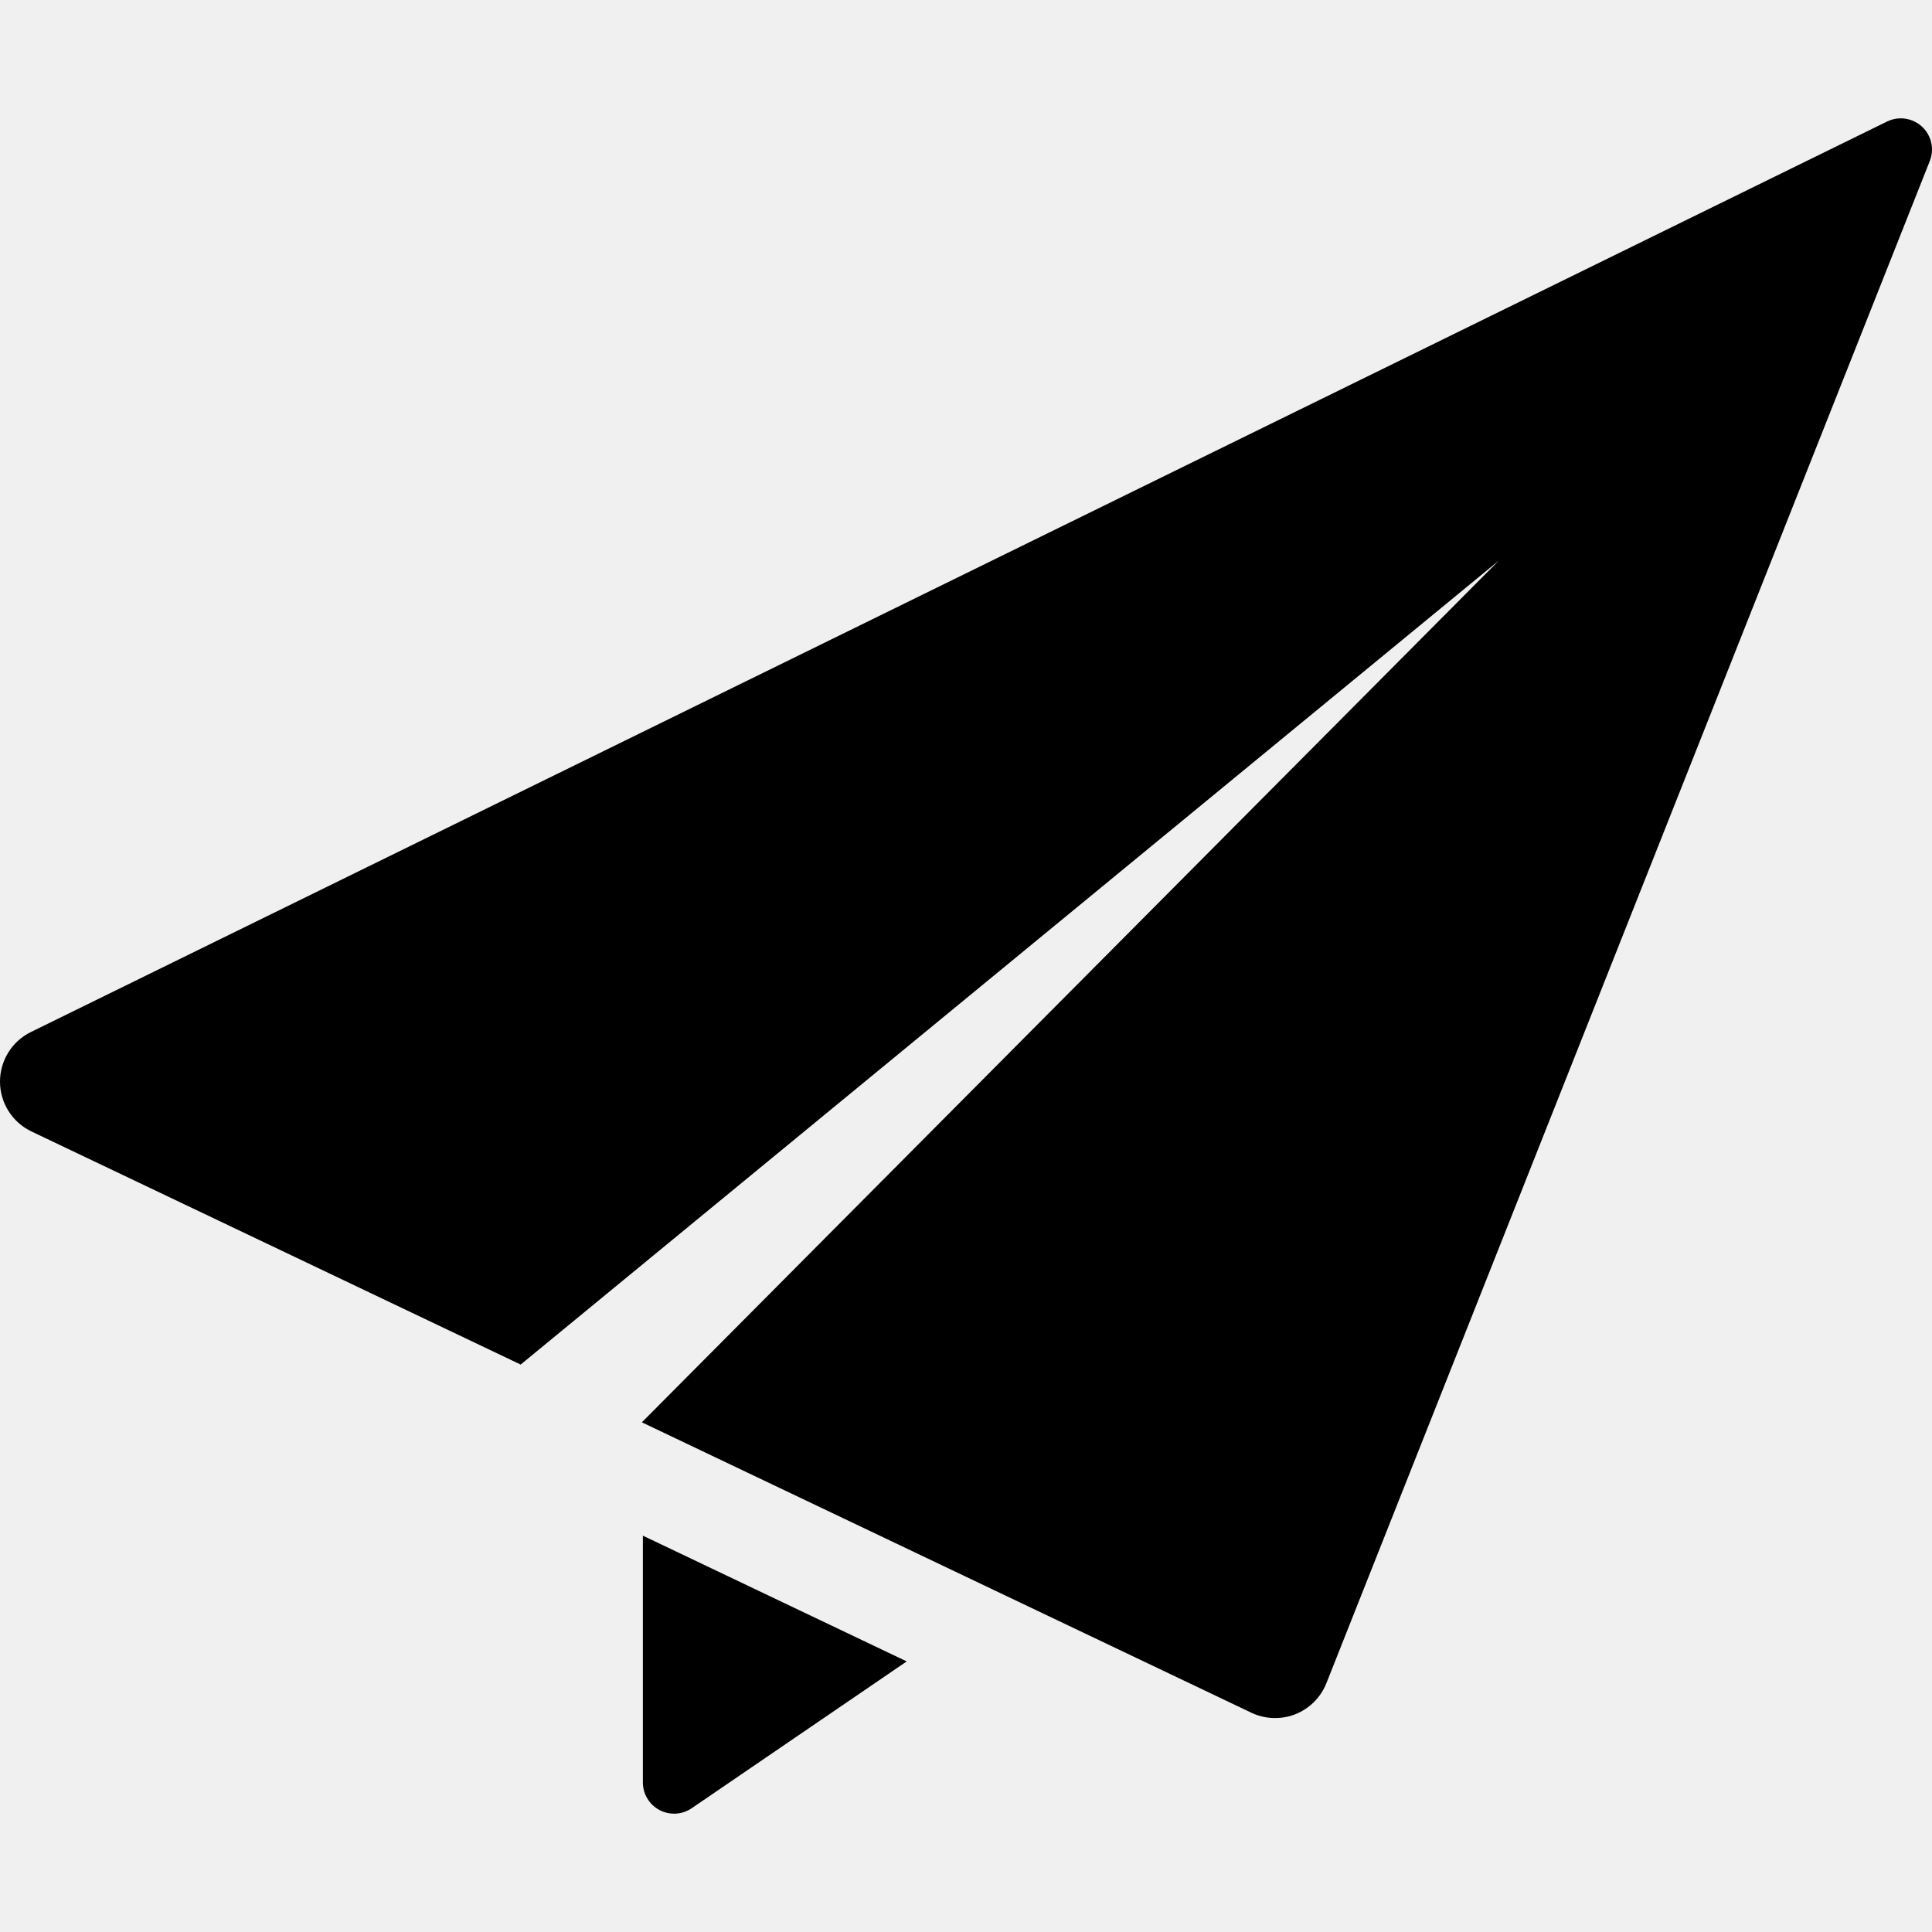
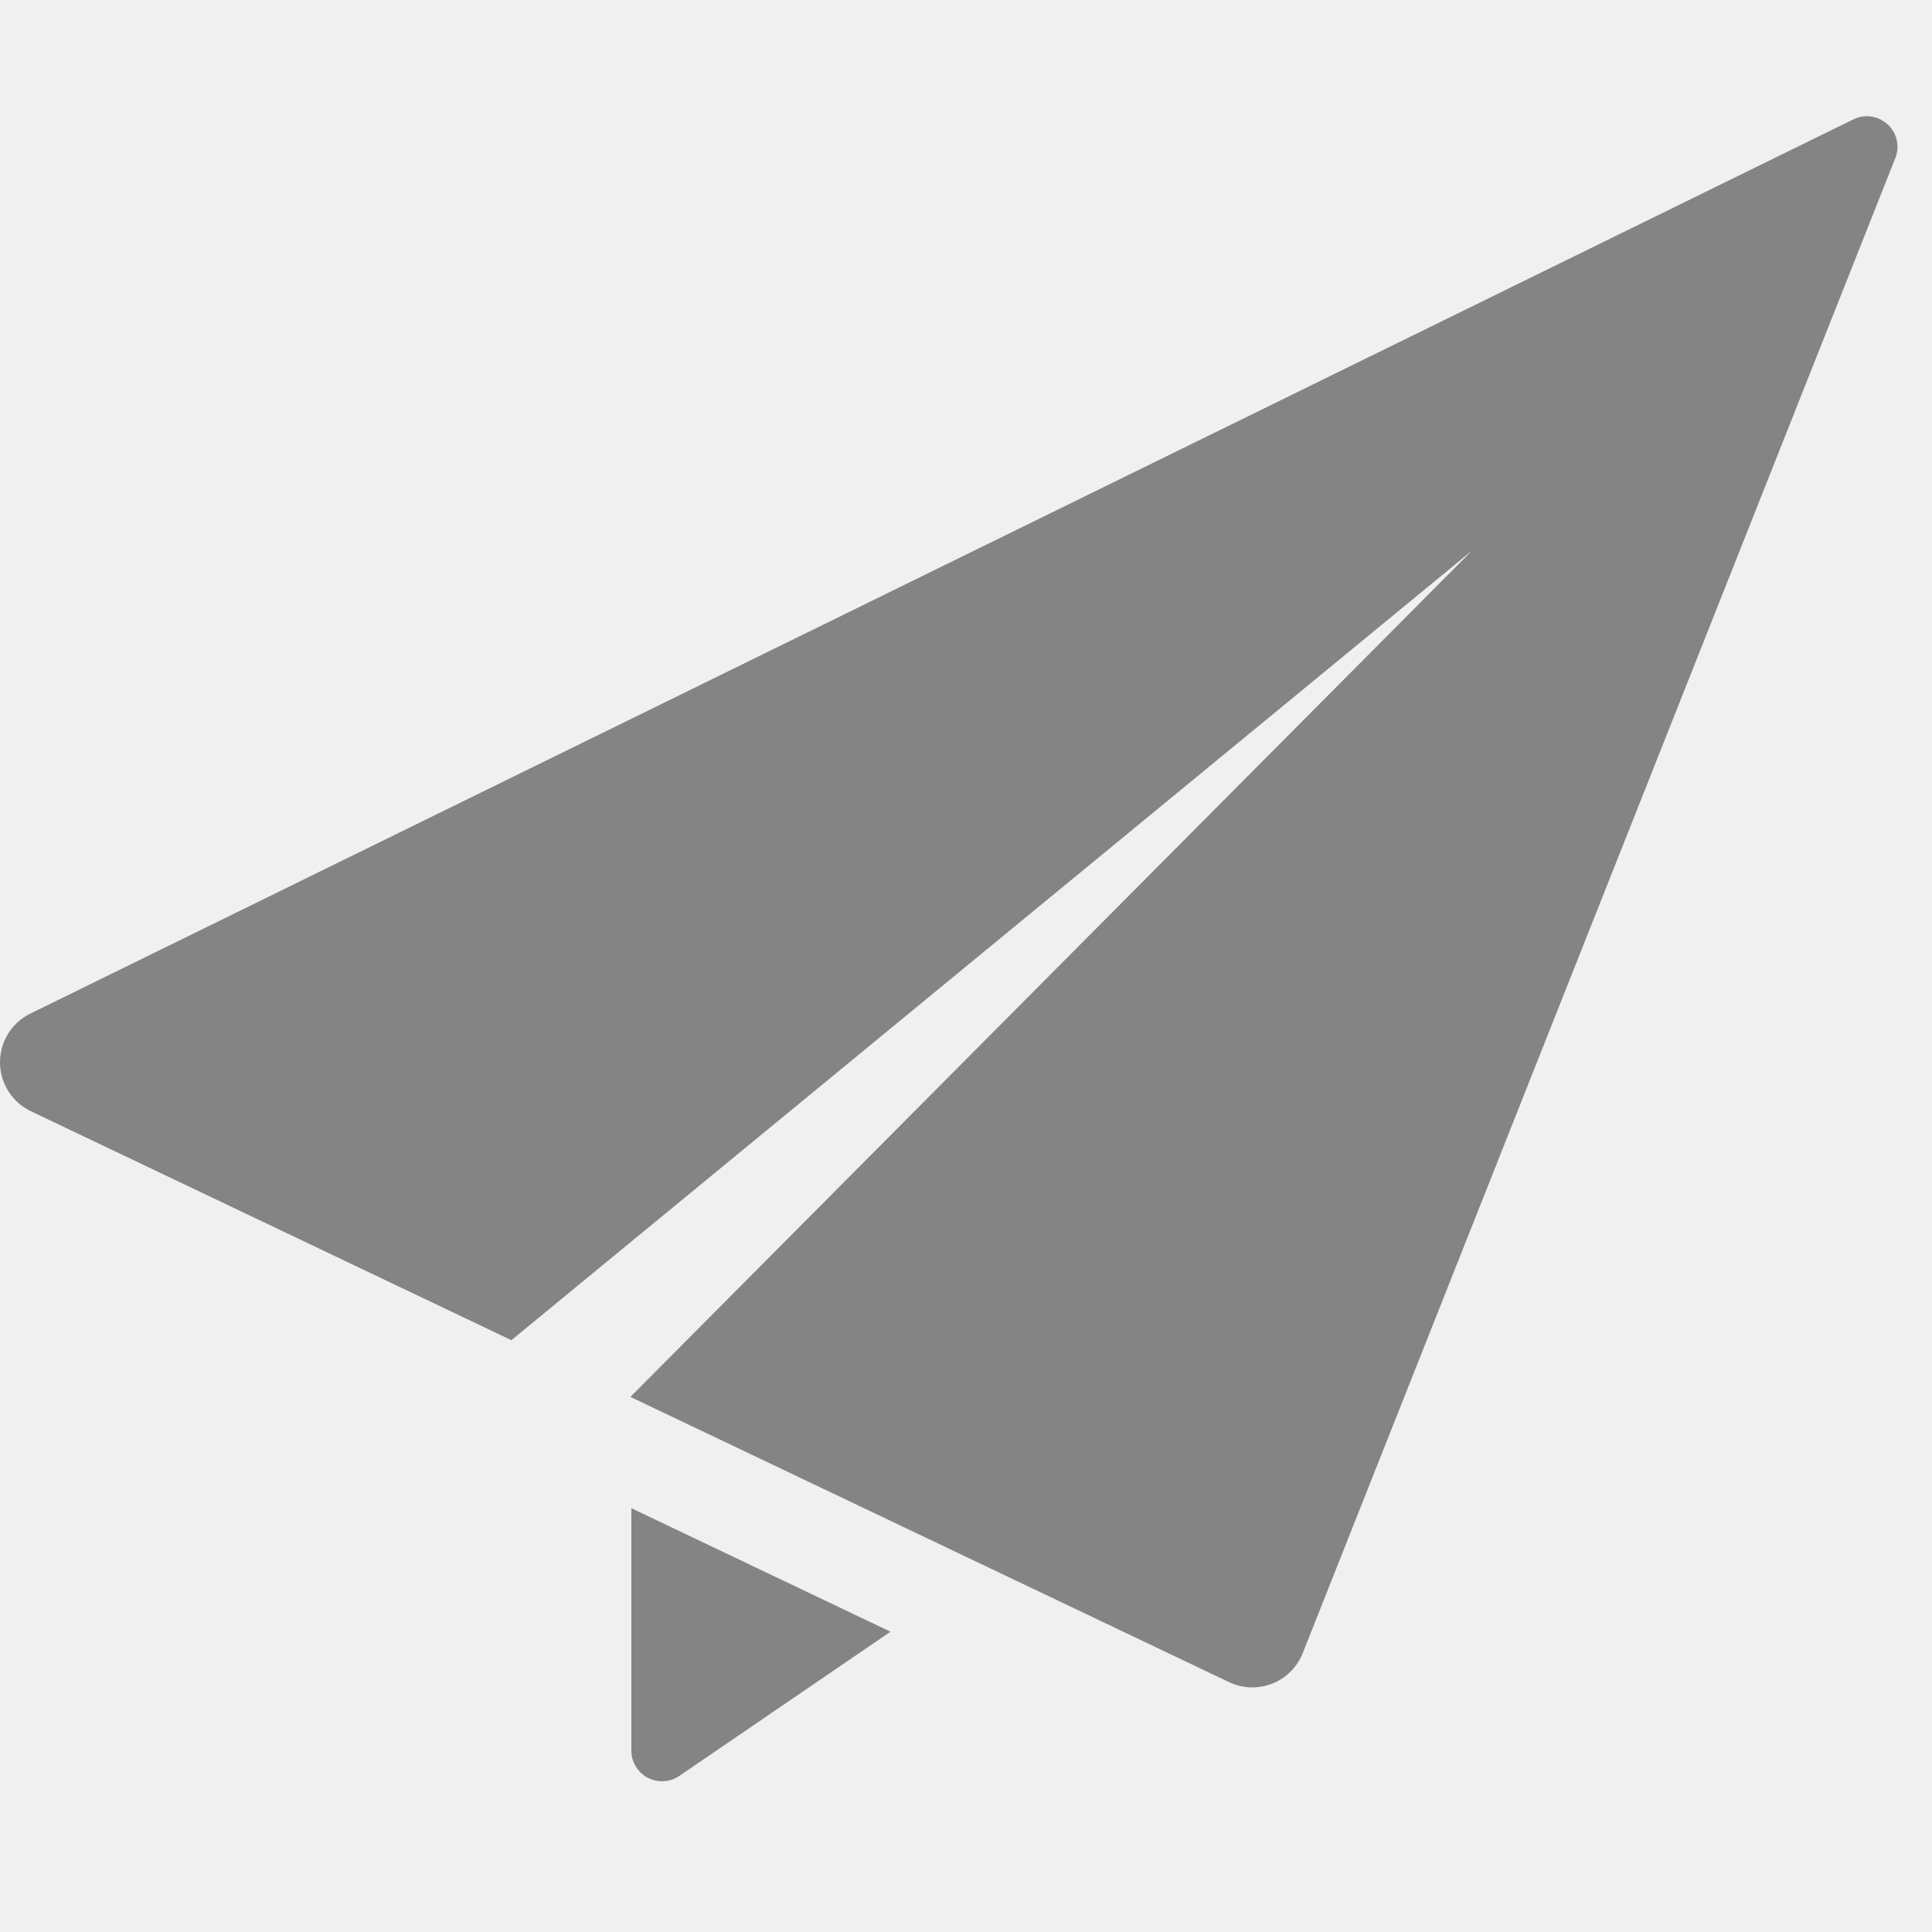
- <svg xmlns="http://www.w3.org/2000/svg" version="1.1" id="Capa_1" x="0px" y="0px" viewBox="0 0 495.003 495.003" style="enable-background:new 0 0 495.003 495.003;" xml:space="preserve">
-   <g id="XMLID_51_">
-     <path id="XMLID_53_" d="M164.711,456.687c0,2.966,1.647,5.686,4.266,7.072c2.617,1.385,5.799,1.207,8.245-0.468l55.09-37.616   l-67.6-32.22V456.687z" />
-     <path id="XMLID_52_" d="M492.431,32.443c-1.513-1.395-3.466-2.125-5.44-2.125c-1.19,0-2.377,0.264-3.5,0.816L7.905,264.422   c-4.861,2.389-7.937,7.353-7.904,12.783c0.033,5.423,3.161,10.353,8.057,12.689l125.342,59.724l250.62-205.99L164.455,364.414   l156.145,74.4c1.918,0.919,4.012,1.376,6.084,1.376c1.768,0,3.519-0.322,5.186-0.977c3.637-1.438,6.527-4.318,7.97-7.956   L494.436,41.257C495.66,38.188,494.862,34.679,492.431,32.443z" />
+ <svg xmlns="http://www.w3.org/2000/svg" width="28" height="28" viewBox="0 0 28 28" fill="none">
+   <g clip-path="url(#clip0_9_112)">
+     <path d="M9.15 25.371C9.15 25.536 9.242 25.687 9.387 25.764C9.533 25.841 9.71 25.831 9.845 25.738L12.906 23.648L9.15 21.858V25.371H9.15Z" fill="#848484" />
+     <path d="M27.357 1.802C27.273 1.725 27.165 1.684 27.055 1.684C26.989 1.684 26.923 1.699 26.86 1.73L0.439 14.69C0.169 14.823 -0.002 15.098 1.46056e-05 15.4C0.002 15.701 0.176 15.975 0.448 16.105L7.411 19.423L21.334 7.979L9.136 20.245L17.811 24.378C17.918 24.43 18.034 24.455 18.149 24.455C18.247 24.455 18.345 24.437 18.437 24.401C18.639 24.321 18.8 24.161 18.88 23.959L27.468 2.292C27.537 2.122 27.492 1.927 27.357 1.802Z" fill="#848484" />
  </g>
-   <g>
- </g>
-   <g>
- </g>
-   <g>
- </g>
-   <g>
- </g>
-   <g>
- </g>
-   <g>
- </g>
-   <g>
- </g>
-   <g>
- </g>
-   <g>
- </g>
-   <g>
- </g>
-   <g>
- </g>
-   <g>
- </g>
-   <g>
- </g>
-   <g>
- </g>
-   <g>
- </g>
+   <defs>
+     <clipPath id="clip0_9_112">
+       <rect width="27.5" height="27.5" fill="white" />
+     </clipPath>
+   </defs>
</svg>
